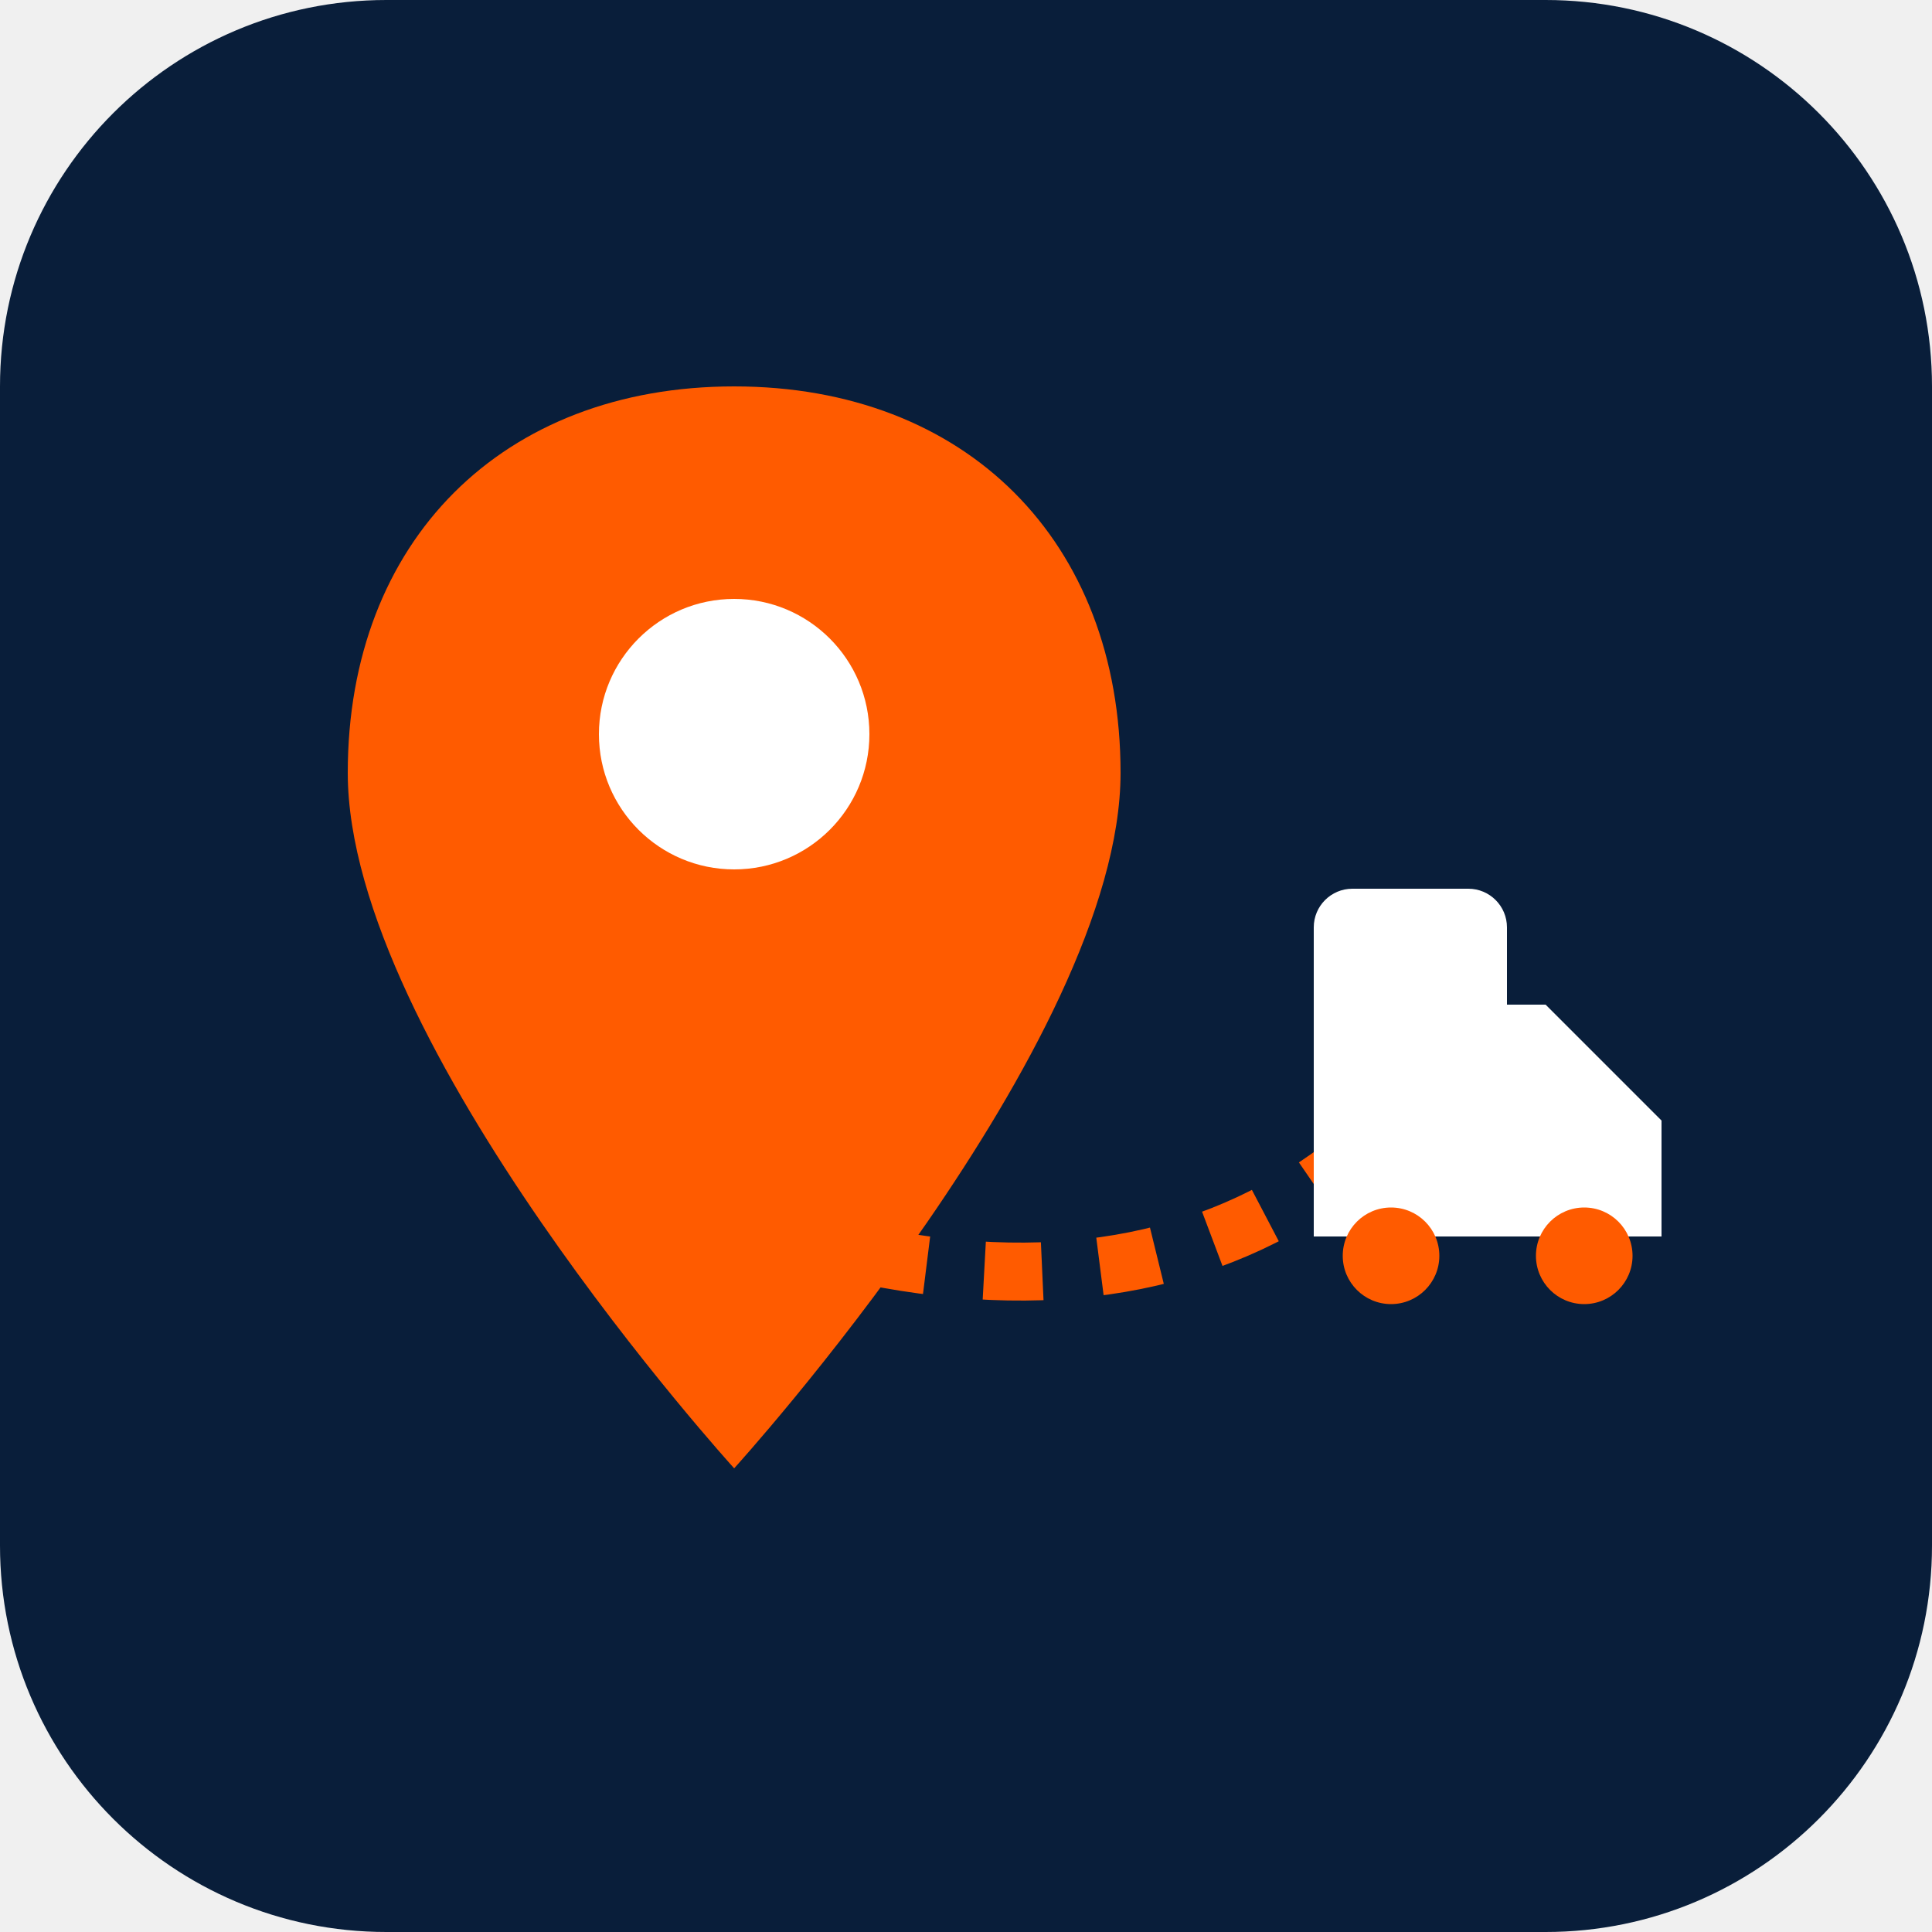
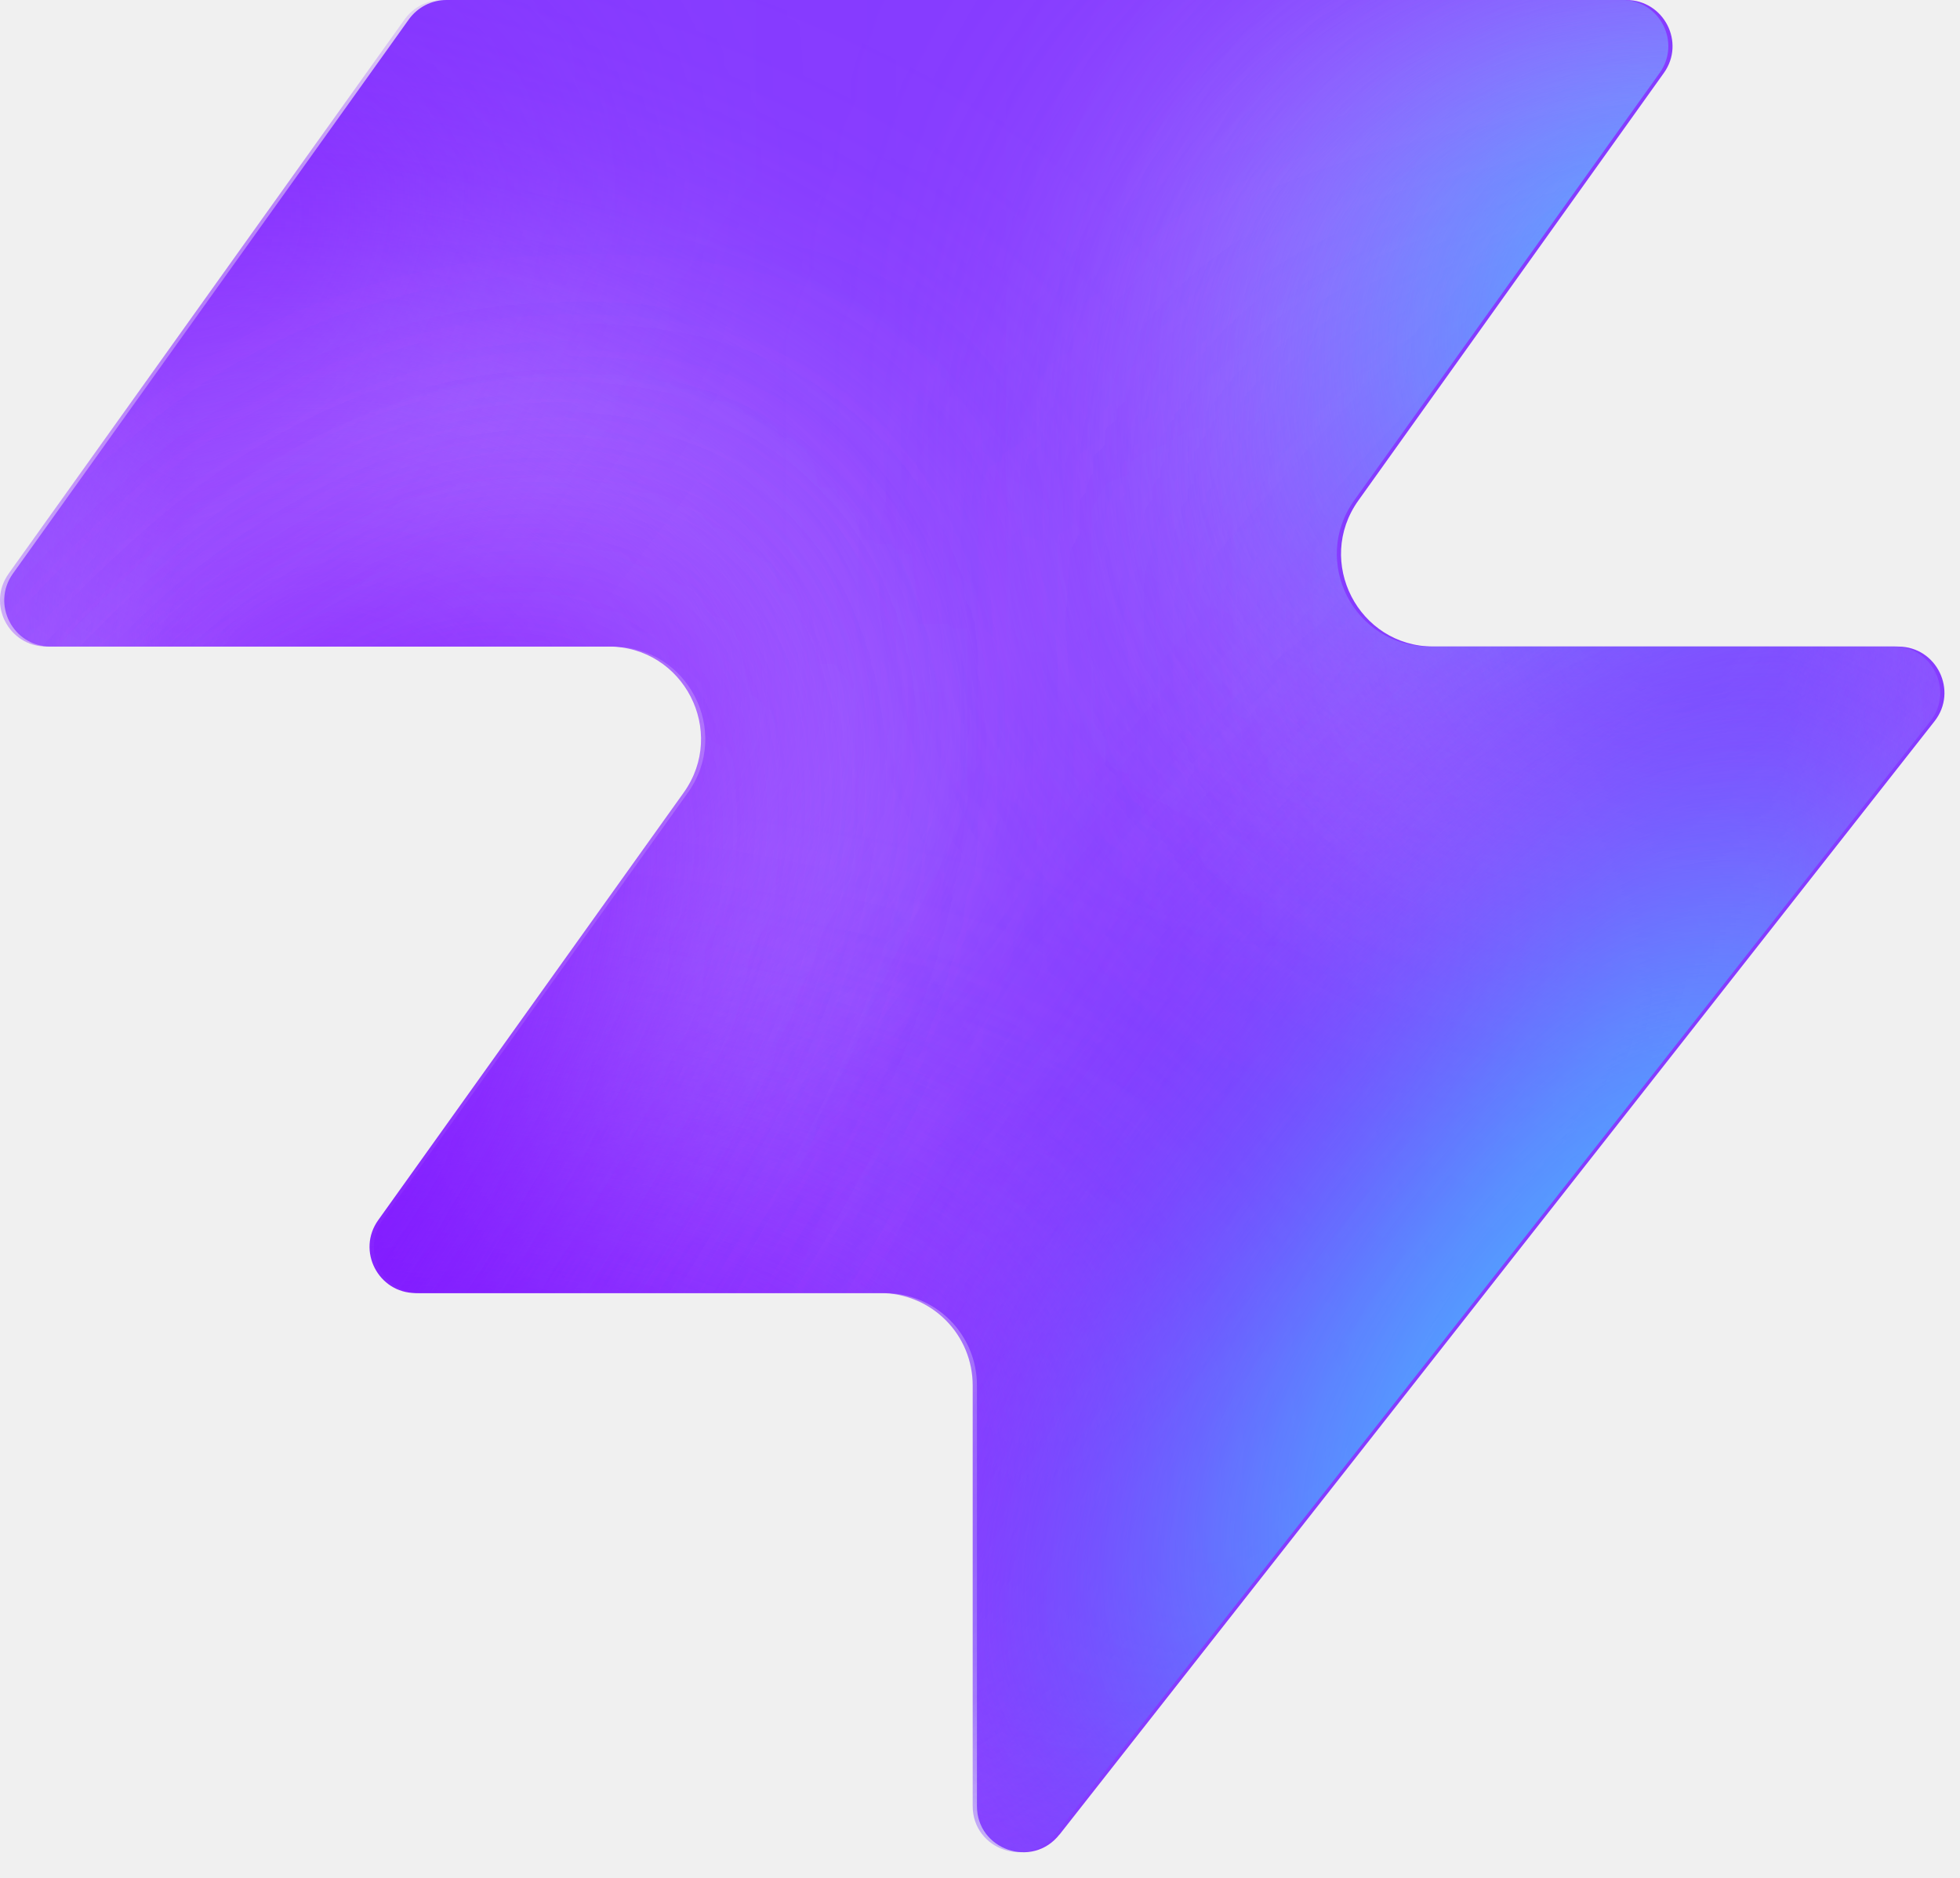
- <svg xmlns="http://www.w3.org/2000/svg" viewBox="0 0 100 100" width="100%" height="100%">
-   <rect width="100" height="100" rx="20" fill="#091E3A" />
-   <path d="M 38,20 C 26,20 18,28 18,40 C 18,54 38,76 38,76 C 38,76 58,54 58,40 C 58,28 50,20 38,20 Z" fill="#FF5B00" />
-   <circle cx="38" cy="38" r="7" fill="#FFFFFF" />
-   <path d="M 45,65 Q 60,68 70,60" fill="none" stroke="#FF5B00" stroke-width="3" stroke-dasharray="3,3" />
-   <path d="M 68,52 L 80,52 L 86,58 L 86,64 L 68,64 Z" fill="#FFFFFF" />
-   <rect x="68" y="46" width="10" height="18" fill="#FFFFFF" rx="2" />
-   <circle cx="72" cy="65" r="2.5" fill="#FF5B00" />
-   <circle cx="82" cy="65" r="2.5" fill="#FF5B00" />
+ <svg xmlns="http://www.w3.org/2000/svg" width="48" height="46" fill="none" viewBox="0 0 48 46">
+   <path fill="#863bff" d="M25.946 44.938c-.664.845-2.021.375-2.021-.698V33.937a2.26 2.26 0 0 0-2.262-2.262H10.287c-.92 0-1.456-1.04-.92-1.788l7.48-10.471c1.07-1.497 0-3.578-1.842-3.578H1.237c-.92 0-1.456-1.04-.92-1.788L10.013.474c.214-.297.556-.474.92-.474h28.894c.92 0 1.456 1.04.92 1.788l-7.48 10.471c-1.07 1.498 0 3.579 1.842 3.579h11.377c.943 0 1.473 1.088.89 1.83L25.947 44.94z" style="fill:#863bff;fill:color(display-p3 .525 .23 1);fill-opacity:1" />
+   <mask id="a" width="48" height="46" x="0" y="0" maskUnits="userSpaceOnUse" style="mask-type:alpha">
+     <path fill="#000" d="M25.842 44.938c-.664.844-2.021.375-2.021-.698V33.937a2.26 2.26 0 0 0-2.262-2.262H10.183c-.92 0-1.456-1.04-.92-1.788l7.48-10.471c1.07-1.498 0-3.579-1.842-3.579H1.133c-.92 0-1.456-1.04-.92-1.787L9.91.473c.214-.297.556-.474.92-.474h28.894c.92 0 1.456 1.04.92 1.788l-7.48 10.471c-1.07 1.498 0 3.578 1.842 3.578h11.377c.943 0 1.473 1.088.89 1.832L25.843 44.94z" style="fill:#000;fill-opacity:1" />
+   </mask>
+   <g mask="url(#a)">
+     <g filter="url(#b)">
+       <ellipse cx="5.508" cy="14.704" fill="#ede6ff" rx="5.508" ry="14.704" style="fill:#ede6ff;fill:color(display-p3 .927 .903 1);fill-opacity:1" transform="matrix(.00324 1 1 -.00324 -4.47 31.516)" />
+     </g>
+     <g filter="url(#c)">
+       <ellipse cx="10.399" cy="29.851" fill="#ede6ff" rx="10.399" ry="29.851" style="fill:#ede6ff;fill:color(display-p3 .927 .903 1);fill-opacity:1" transform="matrix(.00324 1 1 -.00324 -39.328 7.883)" />
+     </g>
+     <g filter="url(#d)">
+       <ellipse cx="5.508" cy="30.487" fill="#7e14ff" rx="5.508" ry="30.487" style="fill:#7e14ff;fill:color(display-p3 .492 .077 1);fill-opacity:1" transform="rotate(89.814 -25.913 -14.639)scale(1 -1)" />
+     </g>
+     <g filter="url(#e)">
+       <ellipse cx="5.508" cy="30.599" fill="#7e14ff" rx="5.508" ry="30.599" style="fill:#7e14ff;fill:color(display-p3 .492 .077 1);fill-opacity:1" transform="rotate(89.814 -32.644 -3.334)scale(1 -1)" />
+     </g>
+     <g filter="url(#f)">
+       <ellipse cx="5.508" cy="30.599" fill="#7e14ff" rx="5.508" ry="30.599" style="fill:#7e14ff;fill:color(display-p3 .492 .077 1);fill-opacity:1" transform="matrix(.00324 1 1 -.00324 -34.34 30.47)" />
+     </g>
+     <g filter="url(#g)">
+       <ellipse cx="14.072" cy="22.078" fill="#ede6ff" rx="14.072" ry="22.078" style="fill:#ede6ff;fill:color(display-p3 .927 .903 1);fill-opacity:1" transform="rotate(93.35 24.506 48.493)scale(-1 1)" />
+     </g>
+     <g filter="url(#h)">
+       <ellipse cx="3.47" cy="21.501" fill="#7e14ff" rx="3.47" ry="21.501" style="fill:#7e14ff;fill:color(display-p3 .492 .077 1);fill-opacity:1" transform="rotate(89.009 28.708 47.59)scale(-1 1)" />
+     </g>
+     <g filter="url(#i)">
+       <ellipse cx="3.47" cy="21.501" fill="#7e14ff" rx="3.47" ry="21.501" style="fill:#7e14ff;fill:color(display-p3 .492 .077 1);fill-opacity:1" transform="rotate(89.009 28.708 47.59)scale(-1 1)" />
+     </g>
+     <g filter="url(#j)">
+       <ellipse cx=".387" cy="8.972" fill="#7e14ff" rx="4.407" ry="29.108" style="fill:#7e14ff;fill:color(display-p3 .492 .077 1);fill-opacity:1" transform="rotate(39.51 .387 8.972)" />
+     </g>
+     <g filter="url(#k)">
+       <ellipse cx="47.523" cy="-6.092" fill="#7e14ff" rx="4.407" ry="29.108" style="fill:#7e14ff;fill:color(display-p3 .492 .077 1);fill-opacity:1" transform="rotate(37.892 47.523 -6.092)" />
+     </g>
+     <g filter="url(#l)">
+       <ellipse cx="41.412" cy="6.333" fill="#47bfff" rx="5.971" ry="9.665" style="fill:#47bfff;fill:color(display-p3 .28 .748 1);fill-opacity:1" transform="rotate(37.892 41.412 6.333)" />
+     </g>
+     <g filter="url(#m)">
+       <ellipse cx="-1.879" cy="38.332" fill="#7e14ff" rx="4.407" ry="29.108" style="fill:#7e14ff;fill:color(display-p3 .492 .077 1);fill-opacity:1" transform="rotate(37.892 -1.88 38.332)" />
+     </g>
+     <g filter="url(#n)">
+       <ellipse cx="-1.879" cy="38.332" fill="#7e14ff" rx="4.407" ry="29.108" style="fill:#7e14ff;fill:color(display-p3 .492 .077 1);fill-opacity:1" transform="rotate(37.892 -1.88 38.332)" />
+     </g>
+     <g filter="url(#o)">
+       <ellipse cx="35.651" cy="29.907" fill="#7e14ff" rx="4.407" ry="29.108" style="fill:#7e14ff;fill:color(display-p3 .492 .077 1);fill-opacity:1" transform="rotate(37.892 35.651 29.907)" />
+     </g>
+     <g filter="url(#p)">
+       <ellipse cx="38.418" cy="32.4" fill="#47bfff" rx="5.971" ry="15.297" style="fill:#47bfff;fill:color(display-p3 .28 .748 1);fill-opacity:1" transform="rotate(37.892 38.418 32.4)" />
+     </g>
+   </g>
+   <defs>
+     <filter id="b" width="60.045" height="41.654" x="-19.77" y="16.149" color-interpolation-filters="sRGB" filterUnits="userSpaceOnUse">
+       <feFlood flood-opacity="0" result="BackgroundImageFix" />
+       <feBlend in="SourceGraphic" in2="BackgroundImageFix" result="shape" />
+       <feGaussianBlur result="effect1_foregroundBlur_2002_17158" stdDeviation="7.659" />
+     </filter>
+     <filter id="c" width="90.34" height="51.437" x="-54.613" y="-7.533" color-interpolation-filters="sRGB" filterUnits="userSpaceOnUse">
+       <feFlood flood-opacity="0" result="BackgroundImageFix" />
+       <feBlend in="SourceGraphic" in2="BackgroundImageFix" result="shape" />
+       <feGaussianBlur result="effect1_foregroundBlur_2002_17158" stdDeviation="7.659" />
+     </filter>
+     <filter id="d" width="79.355" height="29.4" x="-49.64" y="2.03" color-interpolation-filters="sRGB" filterUnits="userSpaceOnUse">
+       <feFlood flood-opacity="0" result="BackgroundImageFix" />
+       <feBlend in="SourceGraphic" in2="BackgroundImageFix" result="shape" />
+       <feGaussianBlur result="effect1_foregroundBlur_2002_17158" stdDeviation="4.596" />
+     </filter>
+     <filter id="e" width="79.579" height="29.4" x="-45.045" y="20.029" color-interpolation-filters="sRGB" filterUnits="userSpaceOnUse">
+       <feFlood flood-opacity="0" result="BackgroundImageFix" />
+       <feBlend in="SourceGraphic" in2="BackgroundImageFix" result="shape" />
+       <feGaussianBlur result="effect1_foregroundBlur_2002_17158" stdDeviation="4.596" />
+     </filter>
+     <filter id="f" width="79.579" height="29.4" x="-43.513" y="21.178" color-interpolation-filters="sRGB" filterUnits="userSpaceOnUse">
+       <feFlood flood-opacity="0" result="BackgroundImageFix" />
+       <feBlend in="SourceGraphic" in2="BackgroundImageFix" result="shape" />
+       <feGaussianBlur result="effect1_foregroundBlur_2002_17158" stdDeviation="4.596" />
+     </filter>
+     <filter id="g" width="74.749" height="58.852" x="15.756" y="-17.901" color-interpolation-filters="sRGB" filterUnits="userSpaceOnUse">
+       <feFlood flood-opacity="0" result="BackgroundImageFix" />
+       <feBlend in="SourceGraphic" in2="BackgroundImageFix" result="shape" />
+       <feGaussianBlur result="effect1_foregroundBlur_2002_17158" stdDeviation="7.659" />
+     </filter>
+     <filter id="h" width="61.377" height="25.362" x="23.548" y="2.284" color-interpolation-filters="sRGB" filterUnits="userSpaceOnUse">
+       <feFlood flood-opacity="0" result="BackgroundImageFix" />
+       <feBlend in="SourceGraphic" in2="BackgroundImageFix" result="shape" />
+       <feGaussianBlur result="effect1_foregroundBlur_2002_17158" stdDeviation="4.596" />
+     </filter>
+     <filter id="i" width="61.377" height="25.362" x="23.548" y="2.284" color-interpolation-filters="sRGB" filterUnits="userSpaceOnUse">
+       <feFlood flood-opacity="0" result="BackgroundImageFix" />
+       <feBlend in="SourceGraphic" in2="BackgroundImageFix" result="shape" />
+       <feGaussianBlur result="effect1_foregroundBlur_2002_17158" stdDeviation="4.596" />
+     </filter>
+     <filter id="j" width="56.045" height="63.649" x="-27.636" y="-22.853" color-interpolation-filters="sRGB" filterUnits="userSpaceOnUse">
+       <feFlood flood-opacity="0" result="BackgroundImageFix" />
+       <feBlend in="SourceGraphic" in2="BackgroundImageFix" result="shape" />
+       <feGaussianBlur result="effect1_foregroundBlur_2002_17158" stdDeviation="4.596" />
+     </filter>
+     <filter id="k" width="54.814" height="64.646" x="20.116" y="-38.415" color-interpolation-filters="sRGB" filterUnits="userSpaceOnUse">
+       <feFlood flood-opacity="0" result="BackgroundImageFix" />
+       <feBlend in="SourceGraphic" in2="BackgroundImageFix" result="shape" />
+       <feGaussianBlur result="effect1_foregroundBlur_2002_17158" stdDeviation="4.596" />
+     </filter>
+     <filter id="l" width="33.541" height="35.313" x="24.641" y="-11.323" color-interpolation-filters="sRGB" filterUnits="userSpaceOnUse">
+       <feFlood flood-opacity="0" result="BackgroundImageFix" />
+       <feBlend in="SourceGraphic" in2="BackgroundImageFix" result="shape" />
+       <feGaussianBlur result="effect1_foregroundBlur_2002_17158" stdDeviation="4.596" />
+     </filter>
+     <filter id="m" width="54.814" height="64.646" x="-29.286" y="6.009" color-interpolation-filters="sRGB" filterUnits="userSpaceOnUse">
+       <feFlood flood-opacity="0" result="BackgroundImageFix" />
+       <feBlend in="SourceGraphic" in2="BackgroundImageFix" result="shape" />
+       <feGaussianBlur result="effect1_foregroundBlur_2002_17158" stdDeviation="4.596" />
+     </filter>
+     <filter id="n" width="54.814" height="64.646" x="-29.286" y="6.009" color-interpolation-filters="sRGB" filterUnits="userSpaceOnUse">
+       <feFlood flood-opacity="0" result="BackgroundImageFix" />
+       <feBlend in="SourceGraphic" in2="BackgroundImageFix" result="shape" />
+       <feGaussianBlur result="effect1_foregroundBlur_2002_17158" stdDeviation="4.596" />
+     </filter>
+     <filter id="o" width="54.814" height="64.646" x="8.244" y="-2.416" color-interpolation-filters="sRGB" filterUnits="userSpaceOnUse">
+       <feFlood flood-opacity="0" result="BackgroundImageFix" />
+       <feBlend in="SourceGraphic" in2="BackgroundImageFix" result="shape" />
+       <feGaussianBlur result="effect1_foregroundBlur_2002_17158" stdDeviation="4.596" />
+     </filter>
+     <filter id="p" width="39.409" height="43.623" x="18.713" y="10.588" color-interpolation-filters="sRGB" filterUnits="userSpaceOnUse">
+       <feFlood flood-opacity="0" result="BackgroundImageFix" />
+       <feBlend in="SourceGraphic" in2="BackgroundImageFix" result="shape" />
+       <feGaussianBlur result="effect1_foregroundBlur_2002_17158" stdDeviation="4.596" />
+     </filter>
+   </defs>
</svg>
